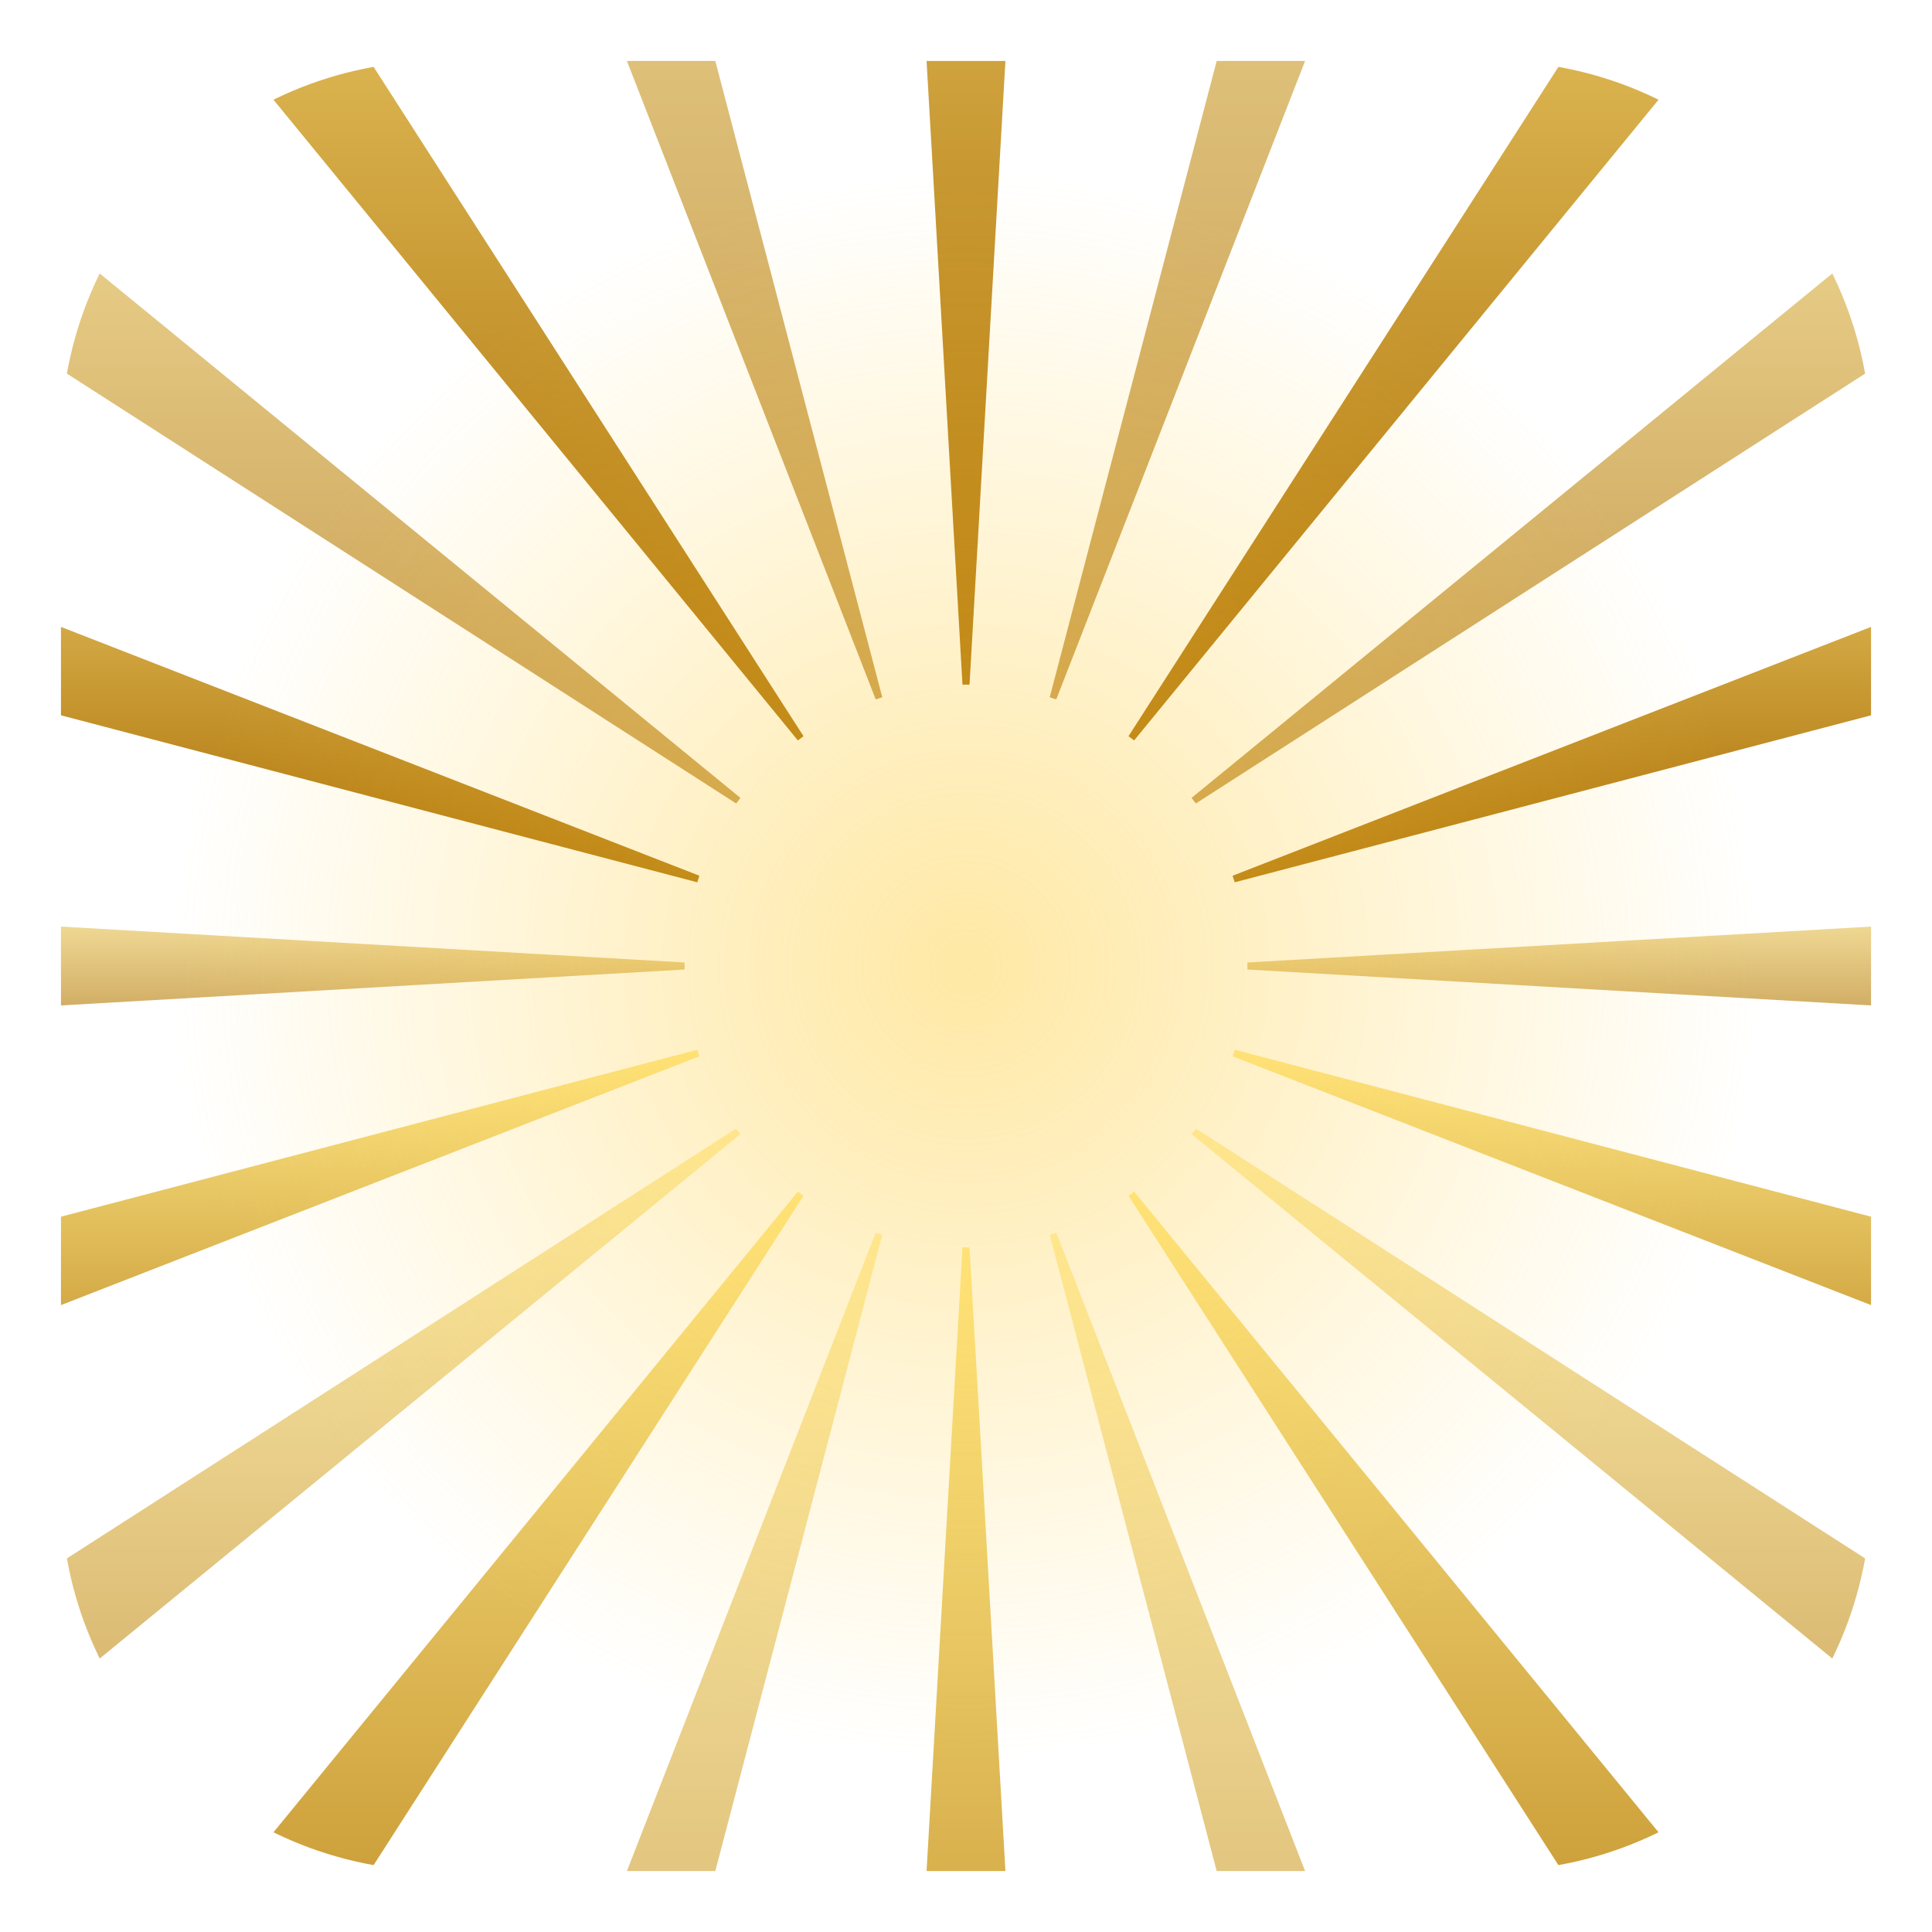
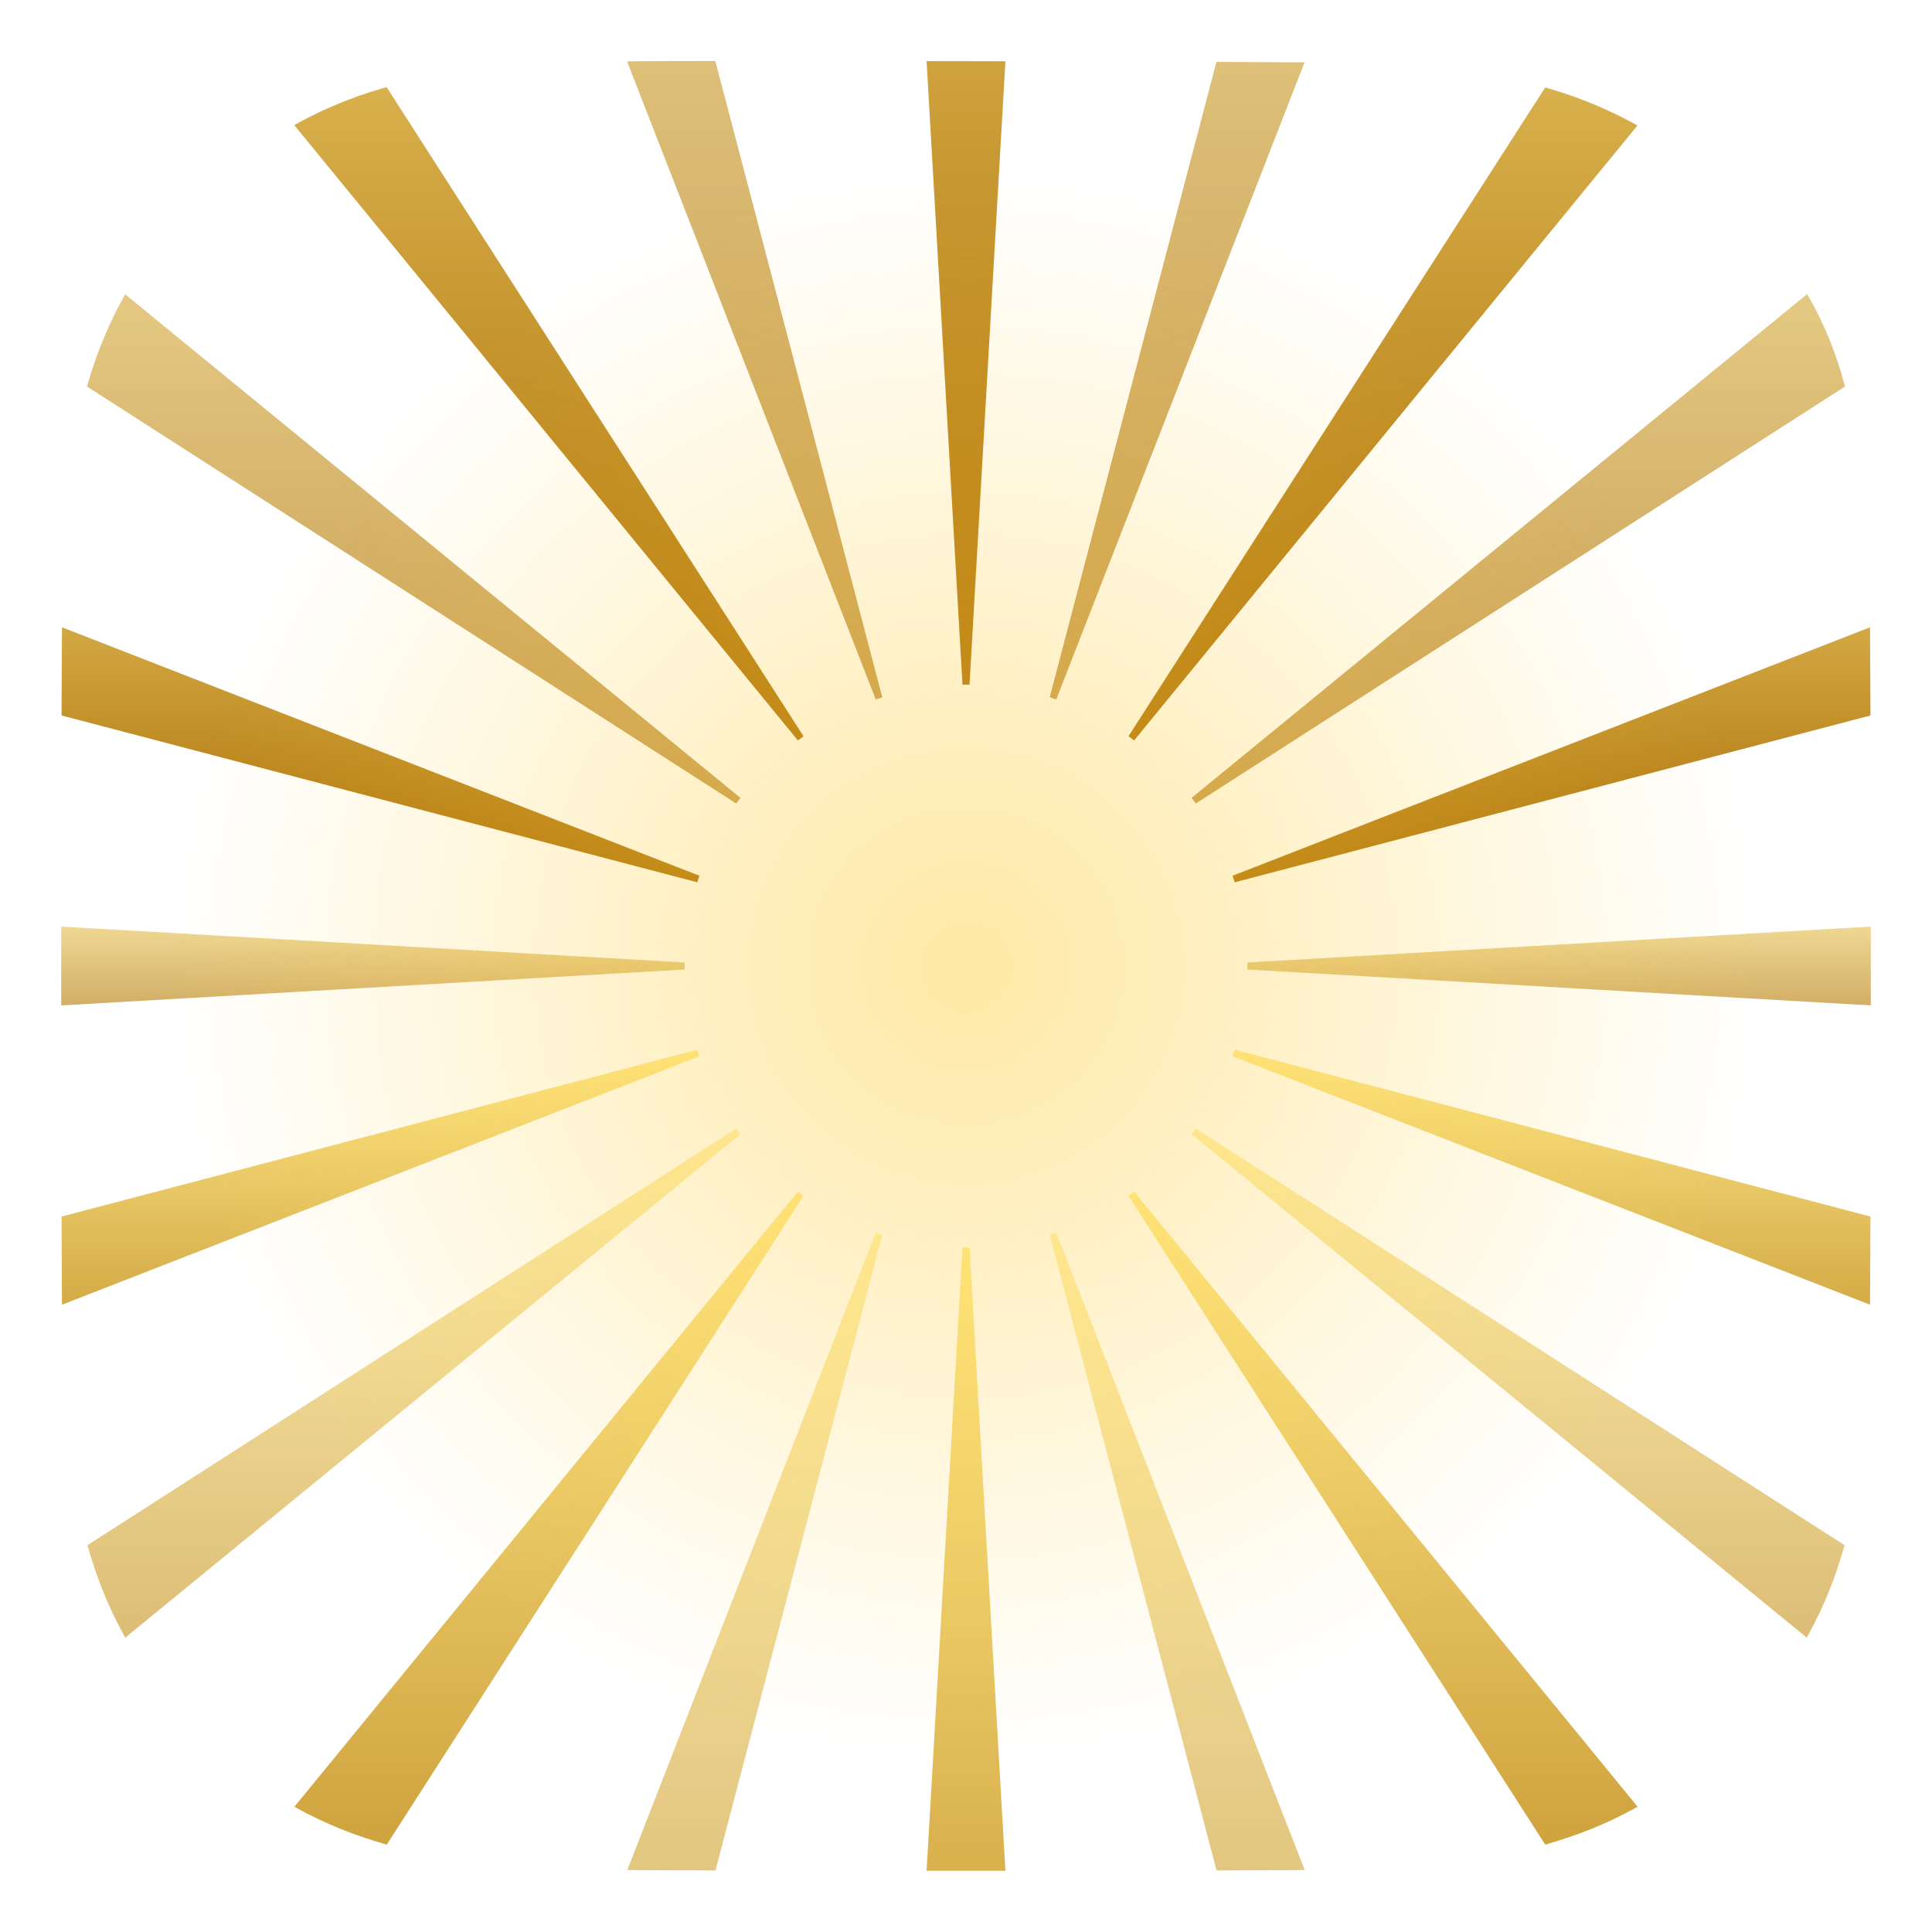
<svg xmlns="http://www.w3.org/2000/svg" viewBox="100 100 824 824" width="1024" height="1024">
  <defs>
    <linearGradient id="gold" x1="0" y1="0" x2="1" y2="1">
      <stop offset="0" stop-color="#FFF6C4" />
      <stop offset=".3" stop-color="#FFD24A" />
      <stop offset=".55" stop-color="#C98A0A" />
      <stop offset=".75" stop-color="#FFE27A" />
      <stop offset="1" stop-color="#9A5F00" />
    </linearGradient>
    <linearGradient id="gold2" x1="0" y1="0" x2="0" y2="1">
      <stop offset="0" stop-color="#FFE98A" />
      <stop offset="1" stop-color="#A86A00" />
    </linearGradient>
    <radialGradient id="shine">
      <stop offset="0" stop-color="#FFD24A" stop-opacity=".5" />
      <stop offset="1" stop-color="#FFD24A" stop-opacity="0" />
    </radialGradient>
  </defs>
  <clipPath id="in">
-     <rect x="126" y="126" width="772" height="772" rx="162" />
+     <path transform="translate(512,512) scale(0.937) translate(-512,-512) translate(100,100) scale(0.4023438) translate(0,2048) scale(0.1,-0.1)" d="M6430 20474 c-36 -2 -195 -8 -355 -14 -1518 -57 -2270 -179 -2993 -489 -1123 -481 -2092 -1450 -2573 -2573 -310 -725 -419 -1389 -491 -2993 -19 -422 -19 -7908 0 -8330 64 -1435 138 -1974 362 -2645 468 -1406 1644 -2582 3050 -3050 671 -224 1210 -298 2645 -362 422 -19 7908 -19 8330 0 1435 64 1974 138 2645 362 1406 468 2582 1644 3050 3050 224 671 298 1210 362 2645 19 422 19 7908 0 8330 -90 2015 -279 2809 -887 3730 -691 1046 -1739 1790 -2935 2084 -549 135 -943 180 -2090 238 -291 15 -7817 30 -8120 17z" />
  </clipPath>
  <g clip-path="url(#in)">
    <polygon points="510.5,392.0 476.0,-207.1 548.0,-207.1 513.5,392.0" fill="url(#gold2)" opacity="1" />
    <polygon points="547.7,397.4 700.0,-183.0 768.4,-160.8 550.5,398.3" fill="url(#gold2)" opacity="0.7" />
    <polygon points="581.3,414.0 905.6,-90.9 963.8,-48.6 583.7,415.8" fill="url(#gold2)" opacity="1" />
    <polygon points="608.2,440.3 1072.6,60.2 1114.9,118.4 610.0,442.7" fill="url(#gold2)" opacity="0.7" />
    <polygon points="625.7,473.5 1184.8,255.6 1207.0,324.0 626.6,476.3" fill="url(#gold2)" opacity="1" />
    <polygon points="632.0,510.5 1231.1,476.0 1231.1,548.0 632.0,513.5" fill="url(#gold2)" opacity="0.7" />
    <polygon points="626.6,547.7 1207.0,700.0 1184.8,768.4 625.7,550.5" fill="url(#gold2)" opacity="1" />
    <polygon points="610.0,581.3 1114.9,905.6 1072.6,963.8 608.2,583.7" fill="url(#gold2)" opacity="0.7" />
    <polygon points="583.7,608.2 963.8,1072.6 905.6,1114.9 581.3,610.0" fill="url(#gold2)" opacity="1" />
    <polygon points="550.5,625.7 768.4,1184.8 700.0,1207.0 547.7,626.6" fill="url(#gold2)" opacity="0.7" />
    <polygon points="513.5,632.0 548.0,1231.1 476.0,1231.1 510.5,632.0" fill="url(#gold2)" opacity="1" />
    <polygon points="476.3,626.6 324.0,1207.0 255.6,1184.8 473.5,625.7" fill="url(#gold2)" opacity="0.7" />
    <polygon points="442.7,610.0 118.4,1114.9 60.2,1072.6 440.3,608.2" fill="url(#gold2)" opacity="1" />
    <polygon points="415.8,583.7 -48.6,963.8 -90.9,905.6 414.0,581.3" fill="url(#gold2)" opacity="0.7" />
    <polygon points="398.3,550.5 -160.8,768.4 -183.0,700.0 397.4,547.7" fill="url(#gold2)" opacity="1" />
    <polygon points="392.0,513.5 -207.1,548.0 -207.1,476.0 392.0,510.5" fill="url(#gold2)" opacity="0.7" />
    <polygon points="397.4,476.3 -183.0,324.0 -160.8,255.6 398.3,473.5" fill="url(#gold2)" opacity="1" />
    <polygon points="414.0,442.7 -90.9,118.4 -48.6,60.2 415.8,440.3" fill="url(#gold2)" opacity="0.7" />
    <polygon points="440.3,415.8 60.2,-48.6 118.4,-90.9 442.7,414.0" fill="url(#gold2)" opacity="1" />
    <polygon points="473.5,398.3 255.6,-160.8 324.0,-183.0 476.3,397.4" fill="url(#gold2)" opacity="0.7" />
    <circle cx="512" cy="512" r="340" fill="url(#shine)" />
  </g>
</svg>
